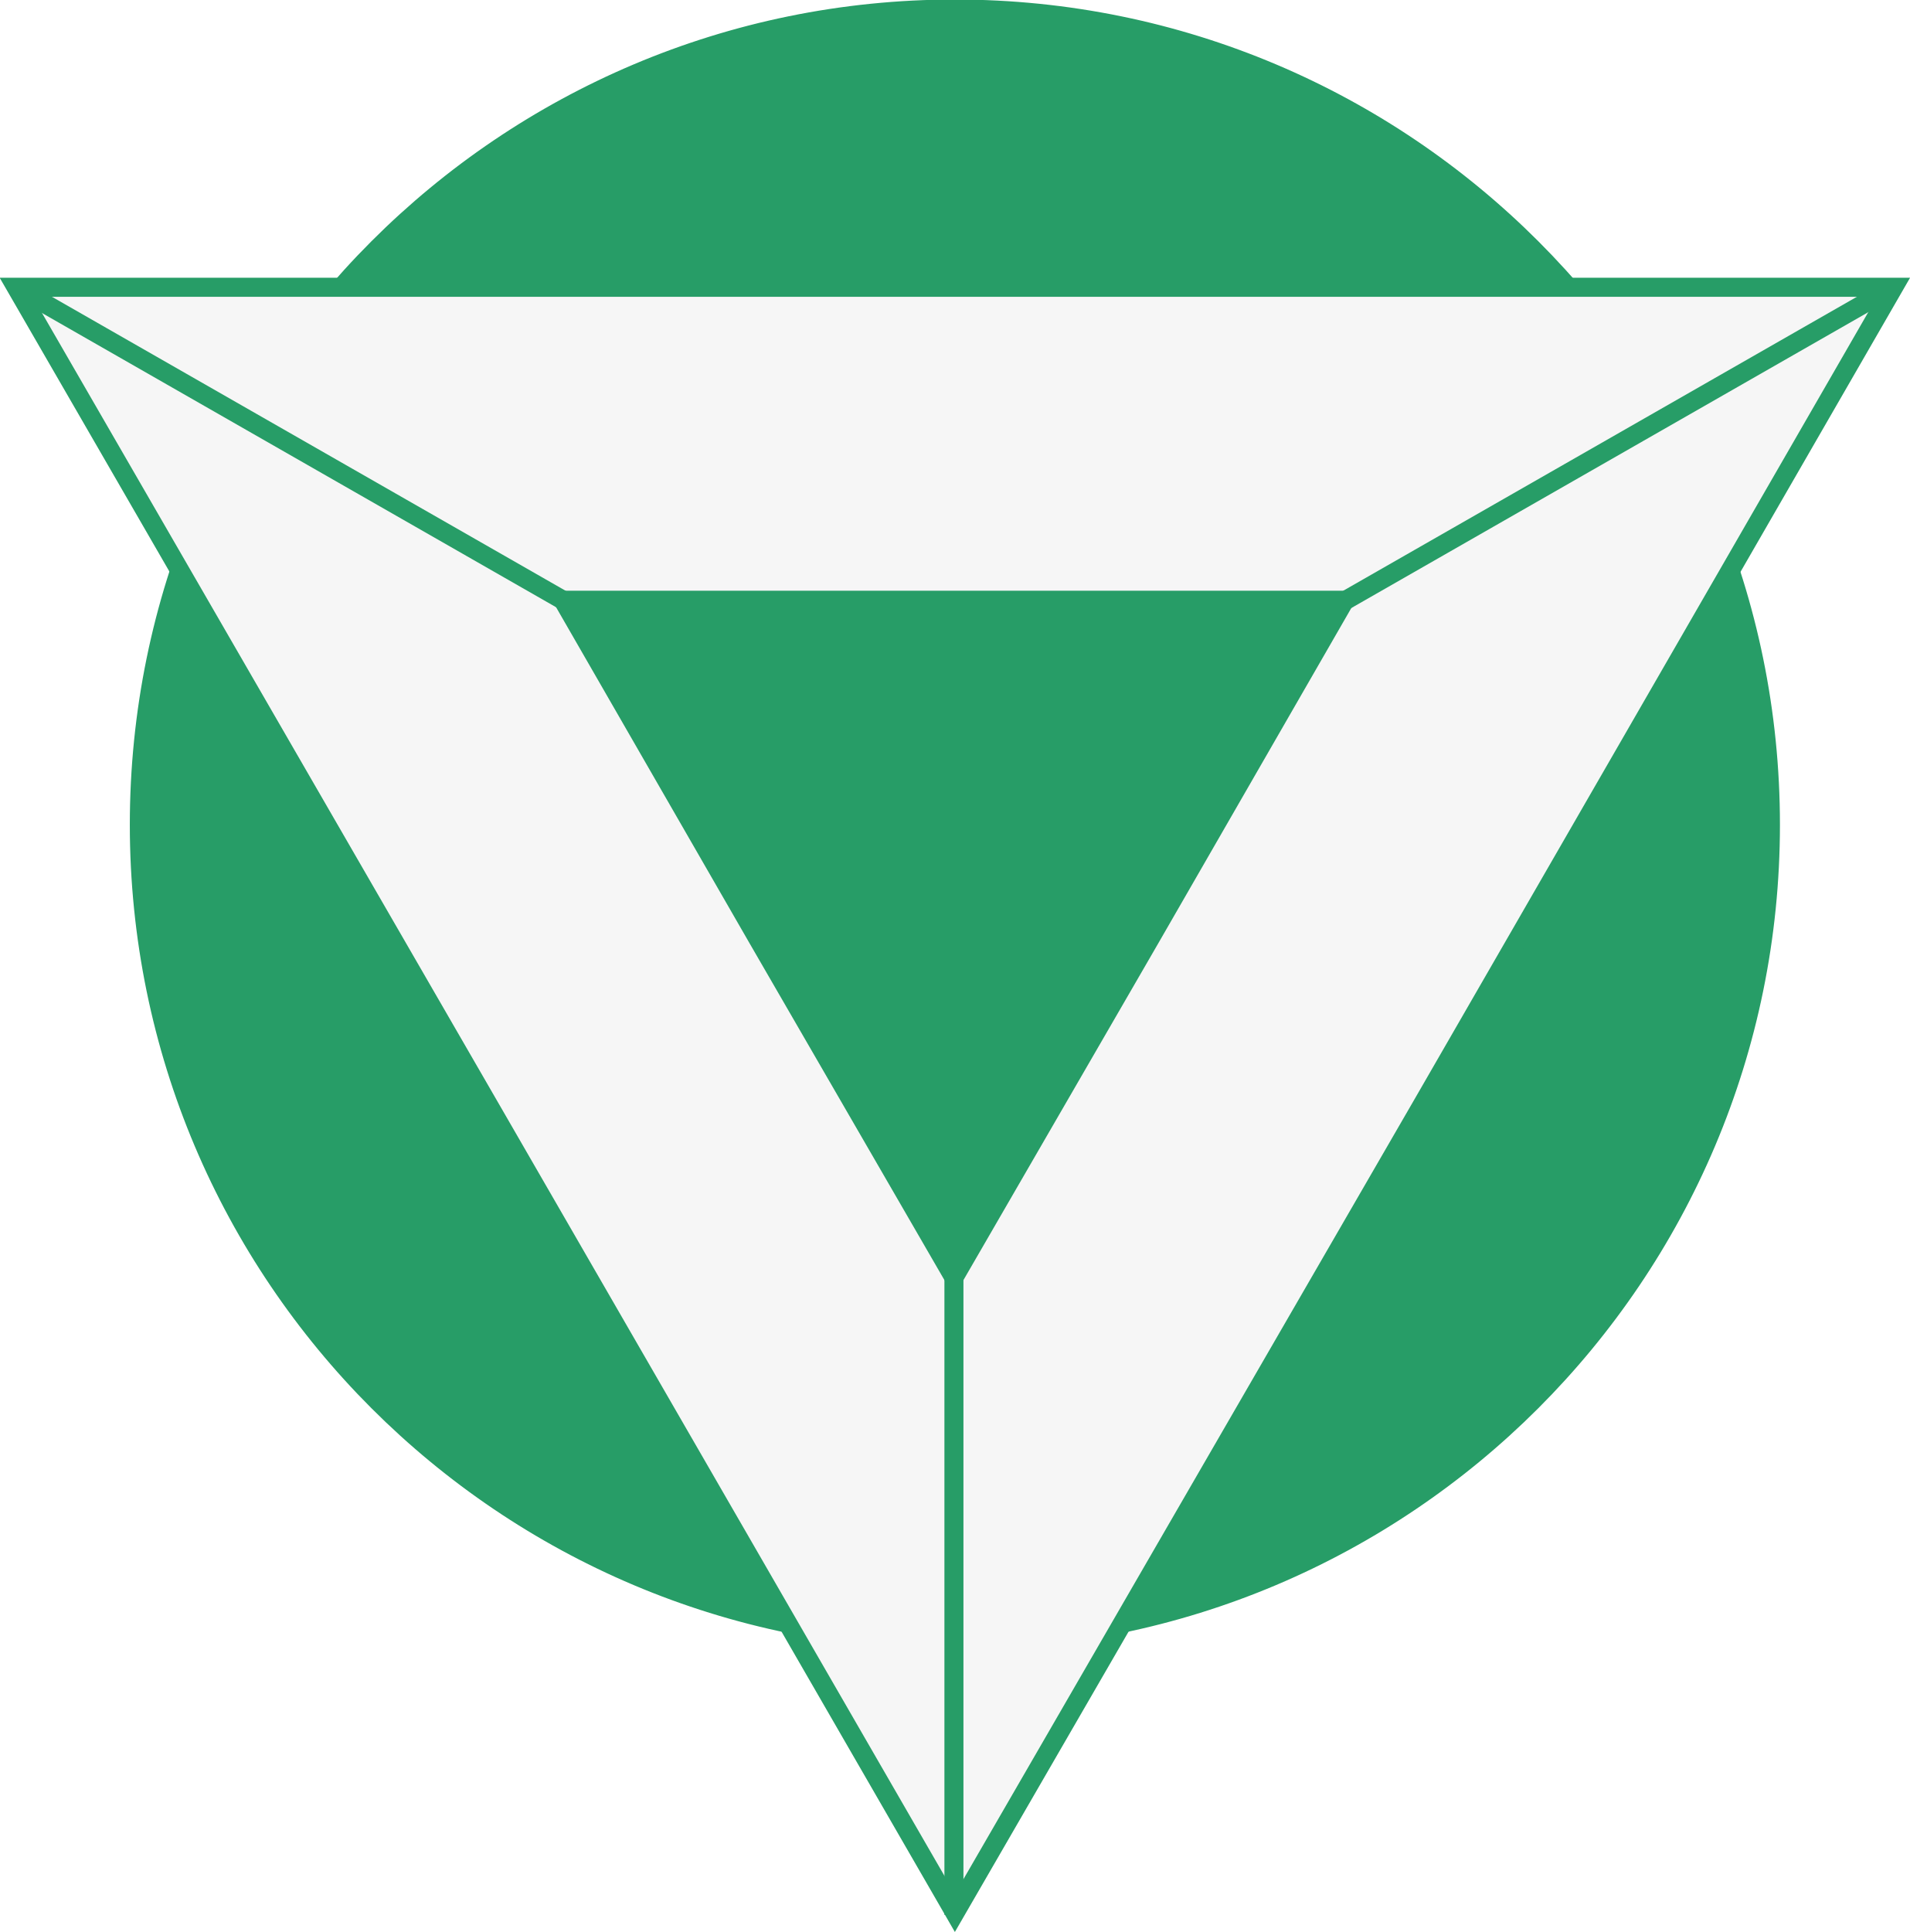
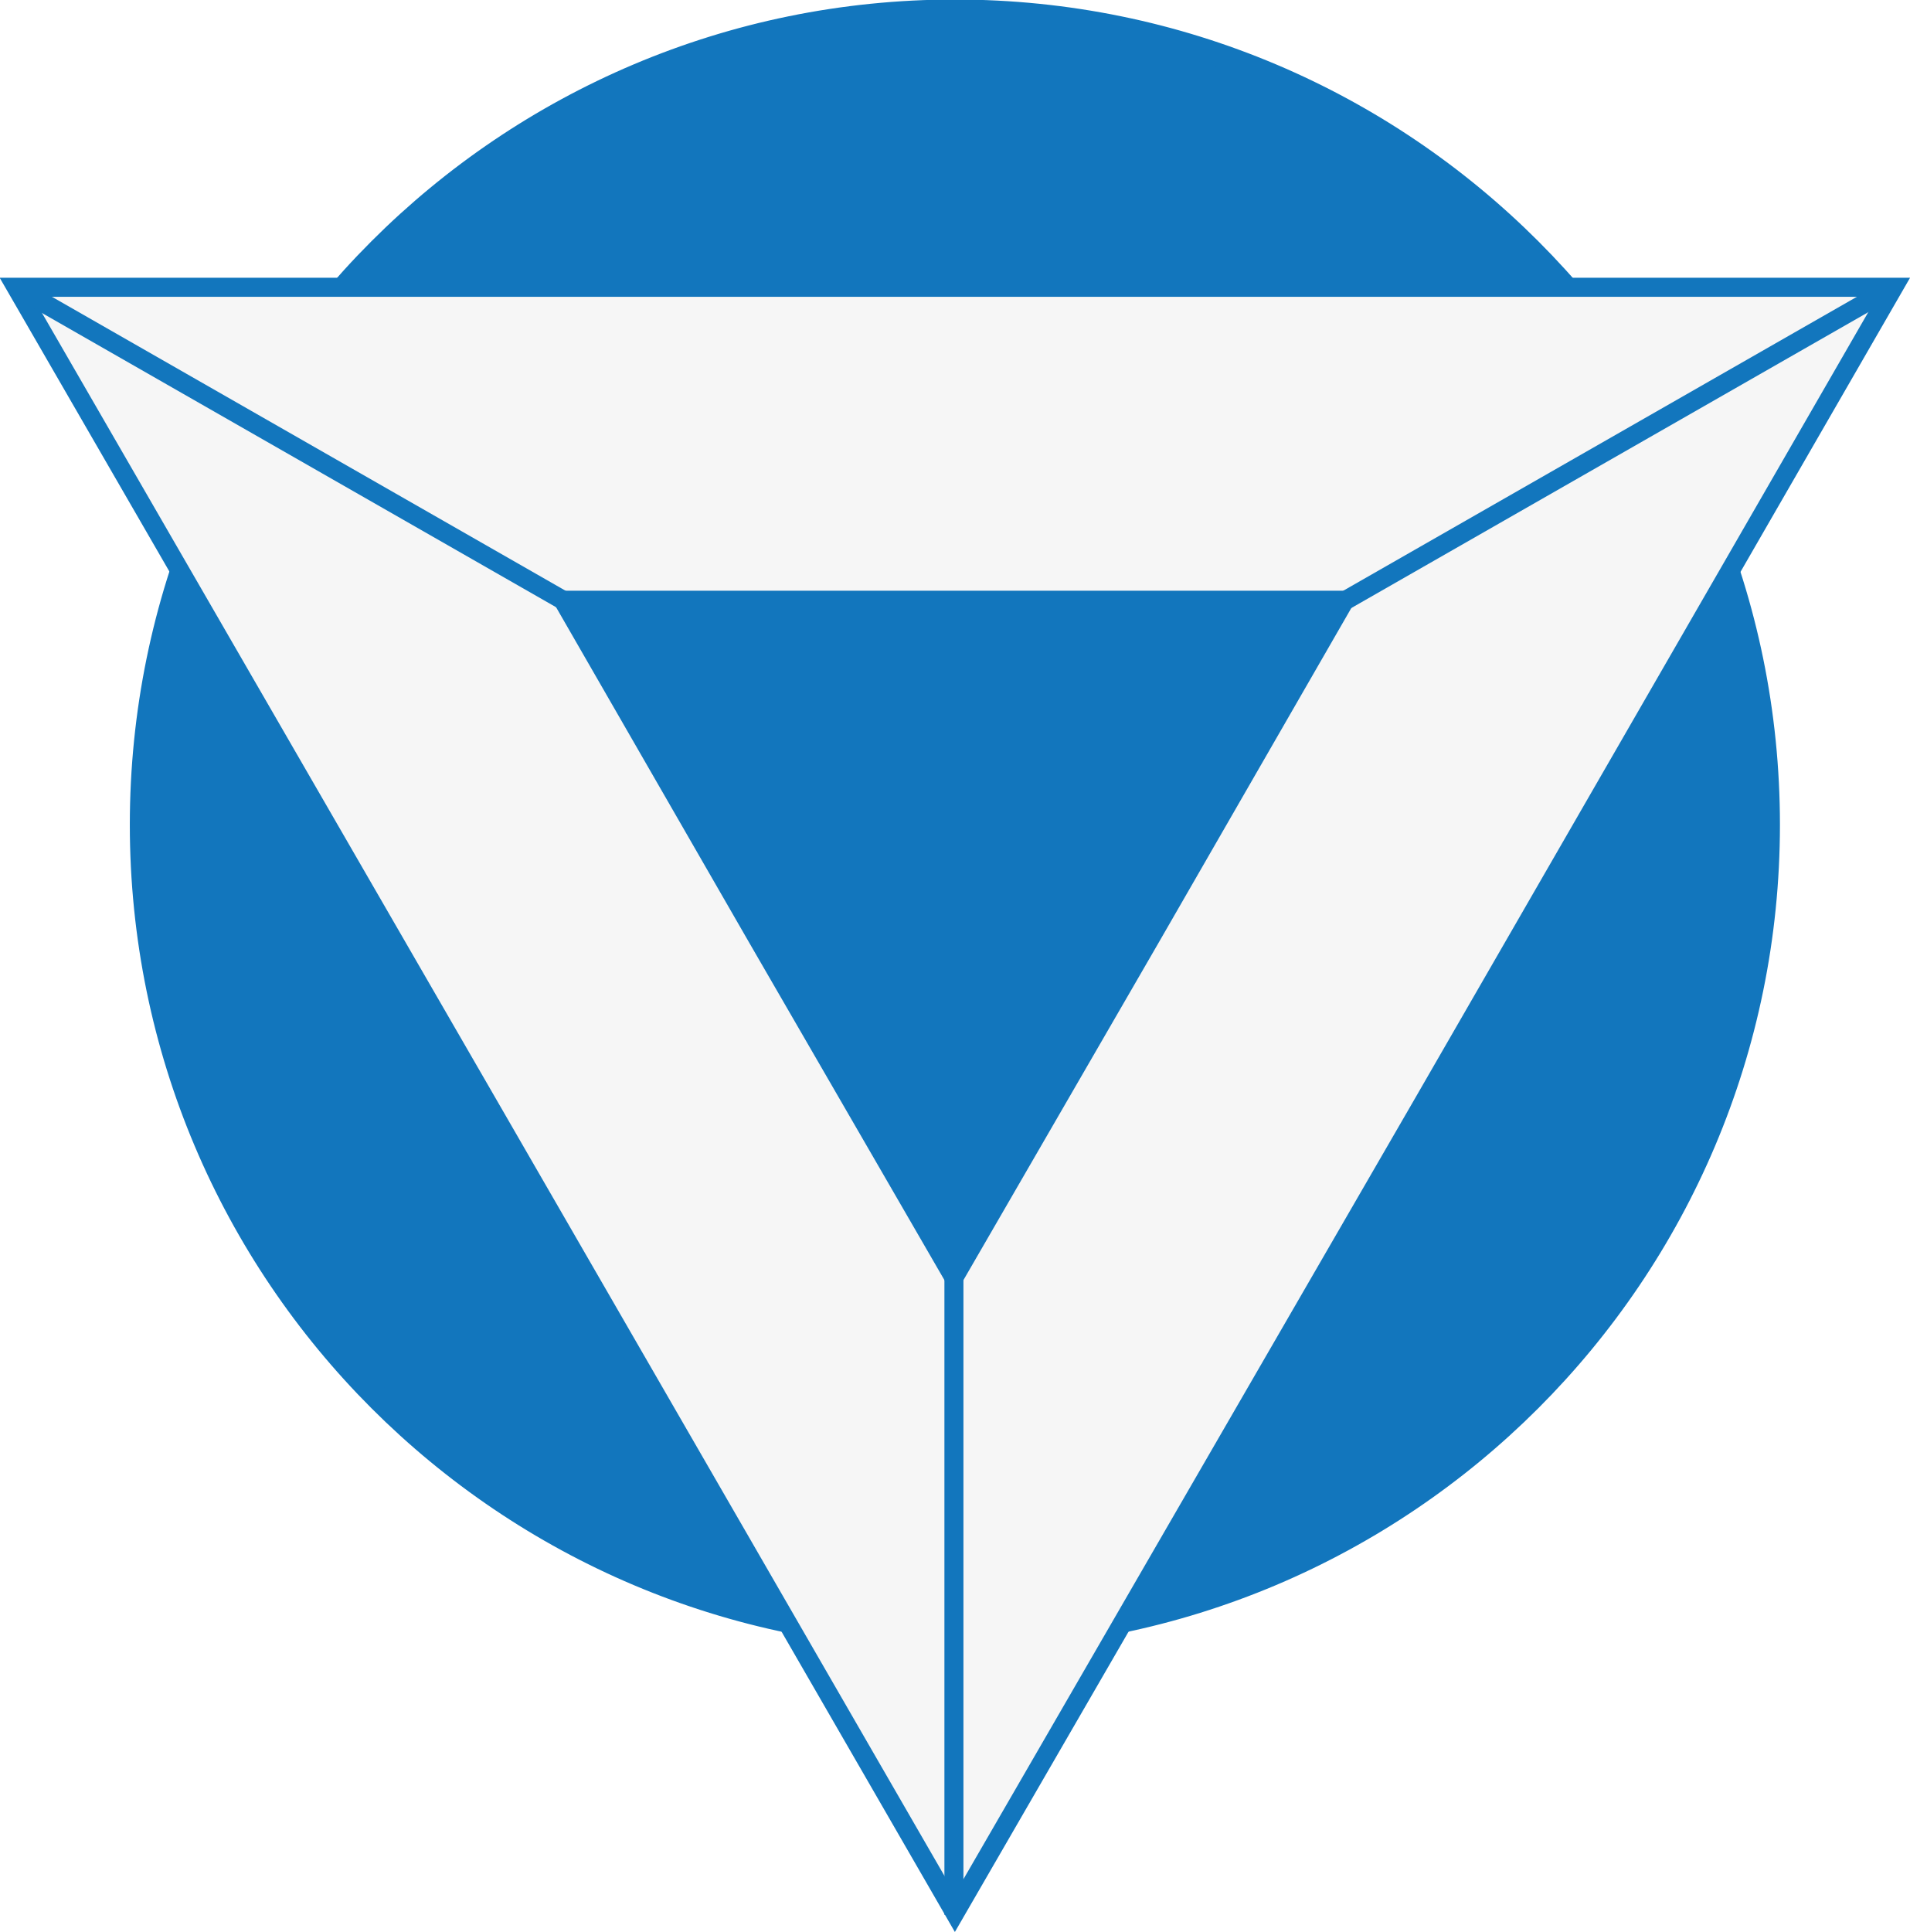
<svg xmlns="http://www.w3.org/2000/svg" viewBox="0 0 20.08 20.31">
  <defs>
-     <style>.cls-1,.cls-3,.cls-4{fill:#279d67;}.cls-1,.cls-2,.cls-3,.cls-4{stroke:#279d67;}.cls-1{stroke-width:0.25px;}.cls-2{fill:#f6f6f6;}.cls-2,.cls-3,.cls-4{stroke-width:0.2px;}.cls-3{stroke-miterlimit:10;}</style>
+     <style>.cls-1,.cls-3,.cls-4{fill:#1276bd;}.cls-1,.cls-2,.cls-3,.cls-4{stroke:#1276bd;}.cls-1{stroke-width:0.25px;}.cls-2{fill:#f6f6f6;}.cls-2,.cls-3,.cls-4{stroke-width:0.2px;}.cls-3{stroke-miterlimit:10;}</style>
  </defs>
  <g id="Layer_2" data-name="Layer 2">
    <g id="Layer_1-2" data-name="Layer 1">
      <circle class="cls-1" cx="10.04" cy="8.67" r="8.55" />
      <polygon class="cls-2" points="0.17 3.02 10.04 3.02 19.91 3.02 14.98 11.57 10.04 20.11 5.11 11.57 0.17 3.02" />
      <polygon class="cls-3" points="5.92 6.31 10.03 6.31 14.14 6.31 12.09 9.87 10.03 13.43 7.97 9.87 5.92 6.31" />
      <line class="cls-4" x1="19.9" y1="3.02" x2="14.15" y2="6.31" />
      <line class="cls-4" x1="10.03" y1="20.13" x2="10.03" y2="13.45" />
      <line class="cls-4" x1="0.17" y1="3.02" x2="5.92" y2="6.31" />
    </g>
  </g>
</svg>
